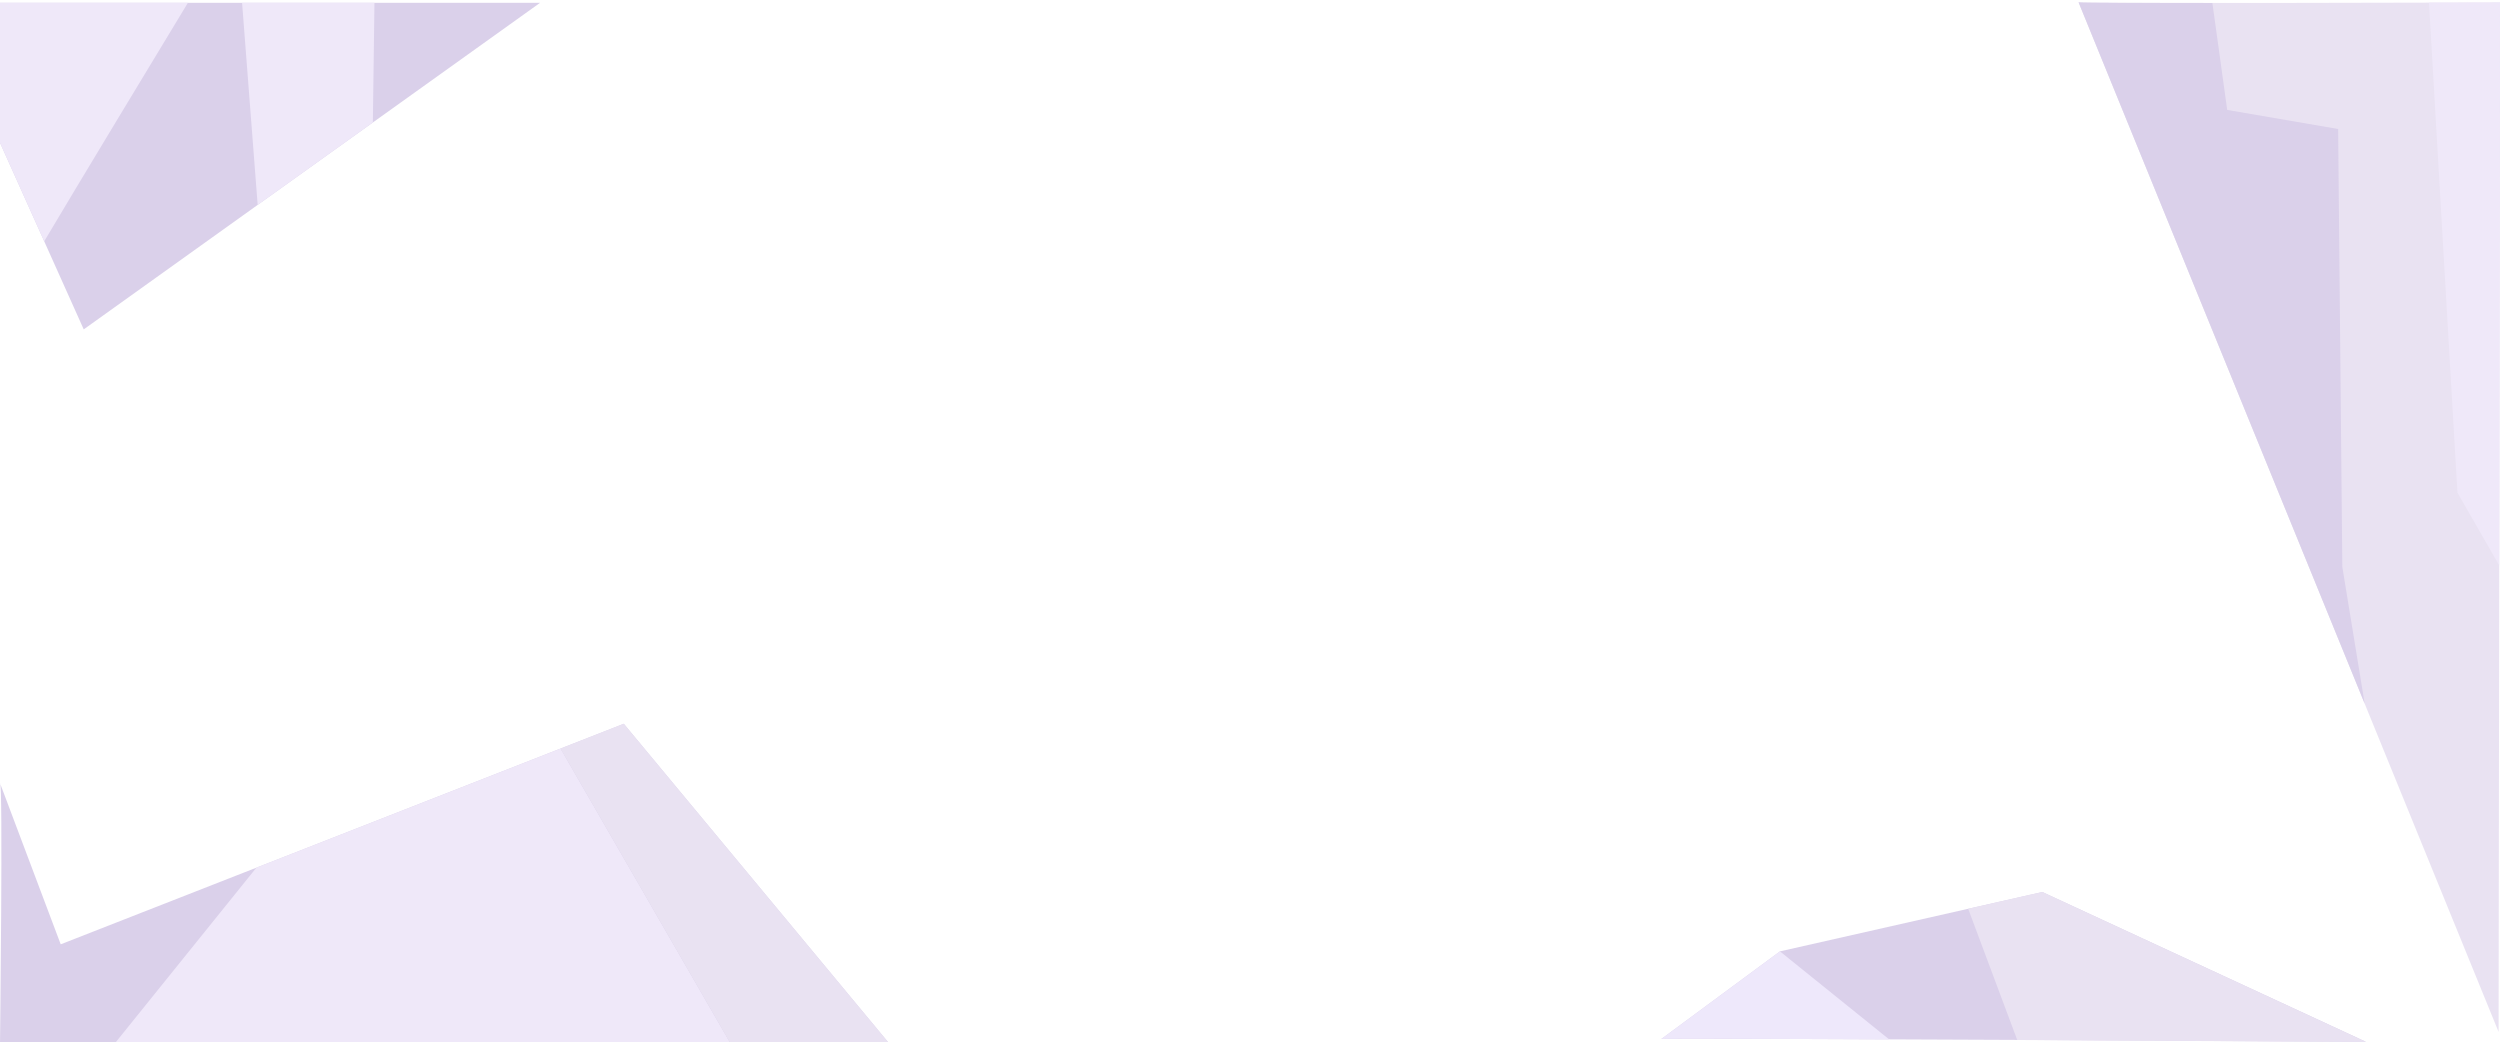
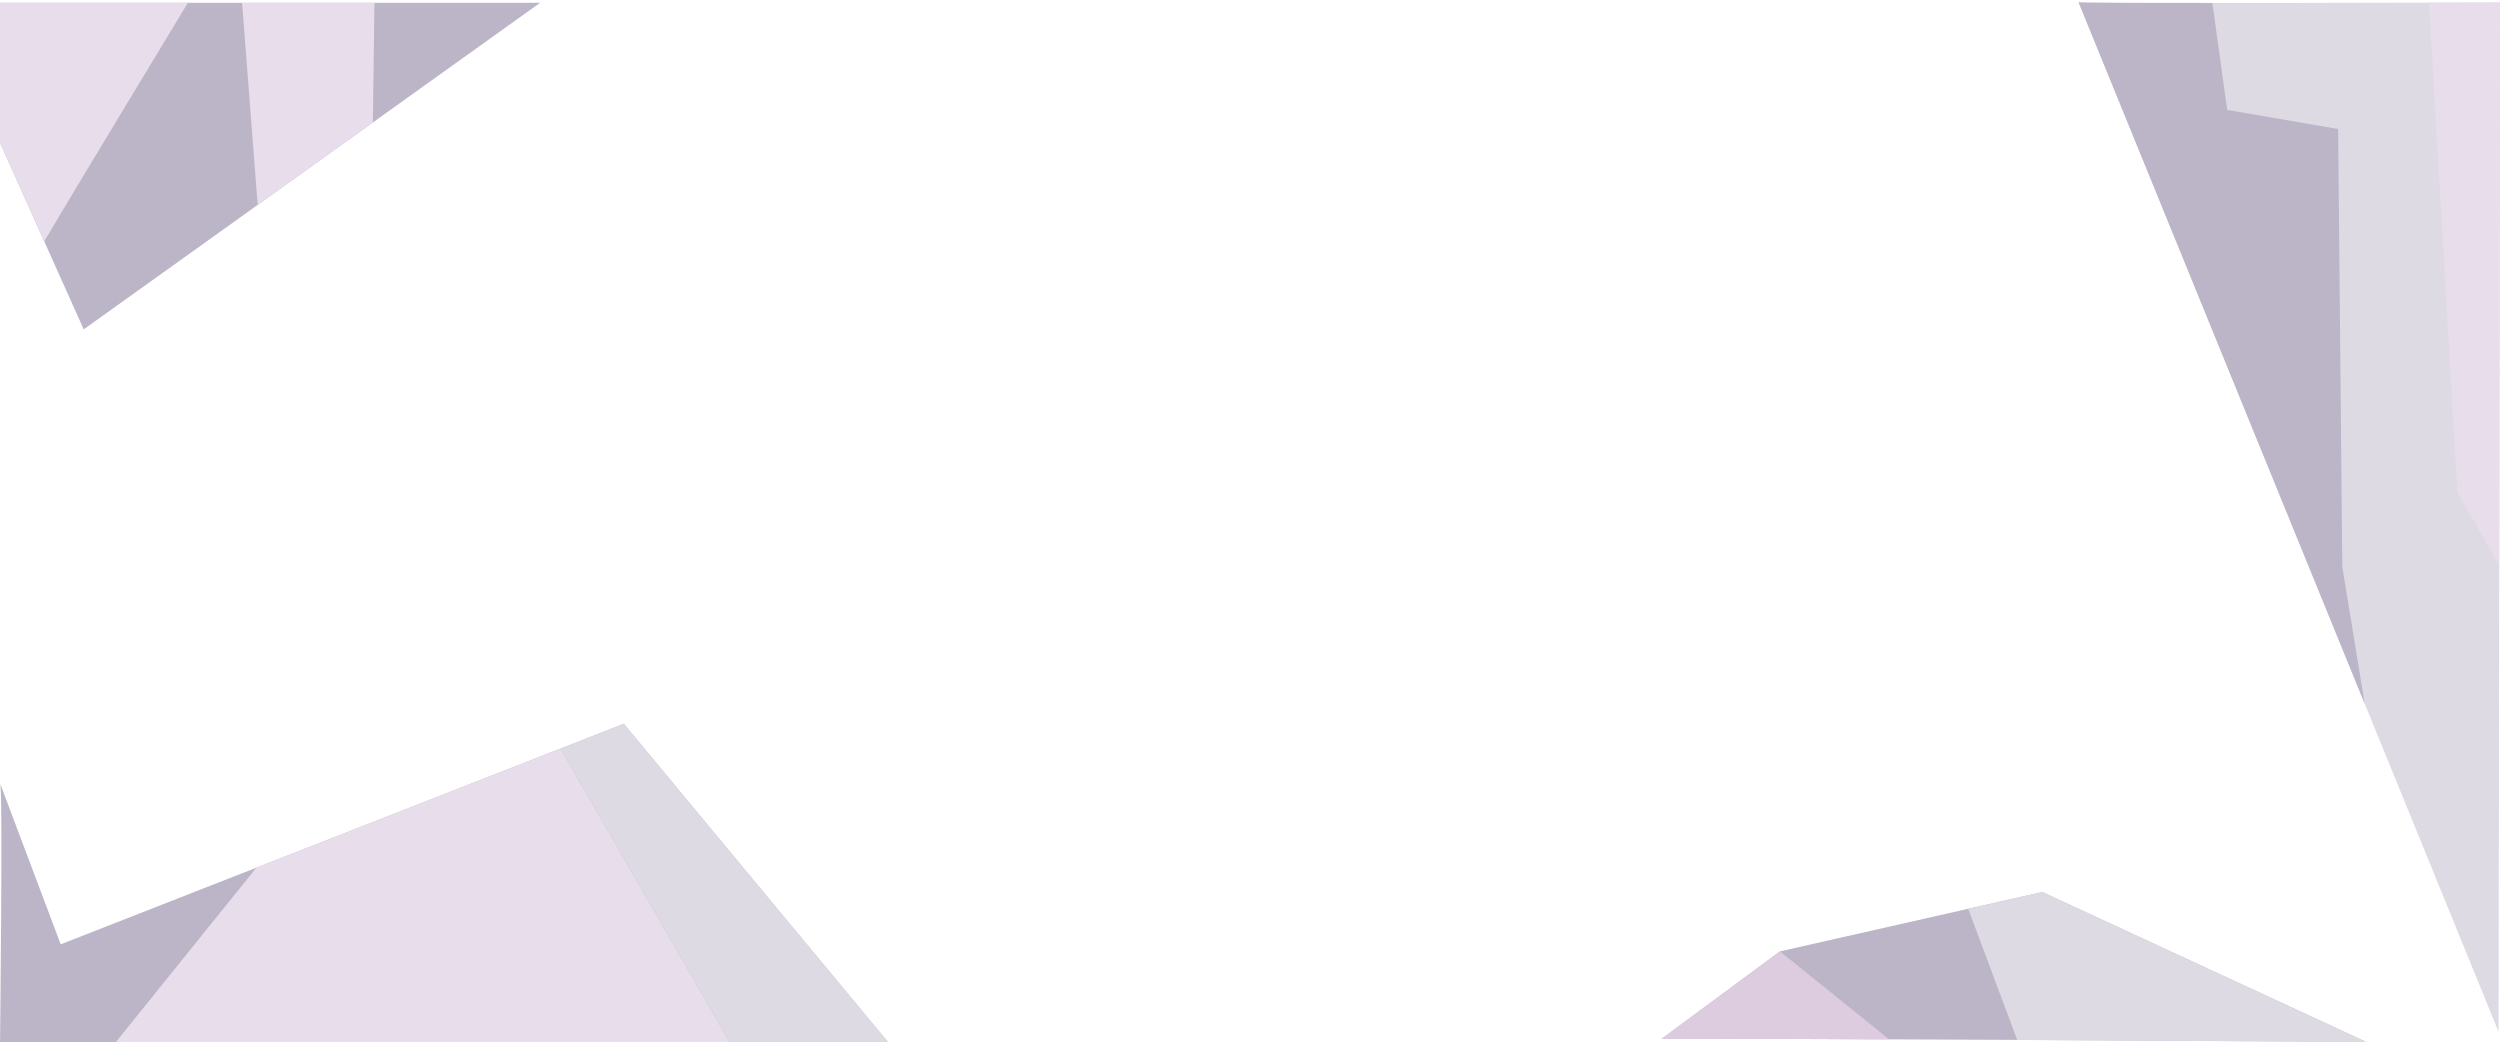
<svg xmlns="http://www.w3.org/2000/svg" viewBox="0 0 1200 500">
  <defs>
-     <style>.cls-1{fill:#dad0ea;}.cls-2{fill:#e9e2f2;}.cls-3{fill:#efe8f9;}.cls-4{fill:#eee8fb;}</style>
+     <style>.cls-1{fill:#BCB5C7;}.cls-2{fill:#DEDAE3;}.cls-3{fill:#E8DDEA;}.cls-4{fill:#DDCCDF;}</style>
  </defs>
  <g id="Layer_7" data-name="Layer 7">
    <path class="cls-1" d="M0,375.91l29.14,77.36L299.41,347.41,427,501.1H0S1.51,374.38,0,375.91Z" />
    <polygon class="cls-1" points="0 68.53 40.19 158.1 259.22 1.36 0 1.36 0 68.53" />
    <path class="cls-1" d="M797.43,498.73l56.94-42.07,125.93-28.5,155.4,71.92S797.43,498.05,797.43,498.73Z" />
    <path class="cls-2" d="M997.71,1.1l201.62,494.23L1200,1.19S998.38,1.78,997.71,1.1Z" />
    <polygon class="cls-3" points="123.08 416.47 54.89 501.1 350.78 501.1 269.05 359.31 123.08 416.47" />
    <polygon class="cls-2" points="299.41 347.41 256.37 364.27 256.37 364.27 269.05 359.31 350.78 501.1 427.02 501.1 299.41 347.41" />
    <polygon class="cls-3" points="123.68 98.35 178.97 58.78 179.74 1.36 116.2 1.36 123.68 98.35" />
    <path class="cls-3" d="M90.18,1.36H0V68.53l21.22,47.3C34.65,93.09,79.57,18.87,90.18,1.36Z" />
    <path class="cls-4" d="M906.75,498.87l-52.38-42.21-56.94,42.07C797.43,498.47,846.23,498.6,906.75,498.87Z" />
    <path class="cls-2" d="M944.72,436.21l23.56,63c84,.42,167.42.92,167.42.92L980.3,428.16Z" />
    <path class="cls-1" d="M997.71,1.1l137.34,336.65-10.74-65.66-2-210.17-53.25-9.16-7.11-51.33C1026.44,1.43,998,1.36,997.71,1.1Z" />
    <path class="cls-3" d="M1179.57,236.47l20.06,34.93L1200,1.19l-34.09.09Z" />
  </g>
</svg>
